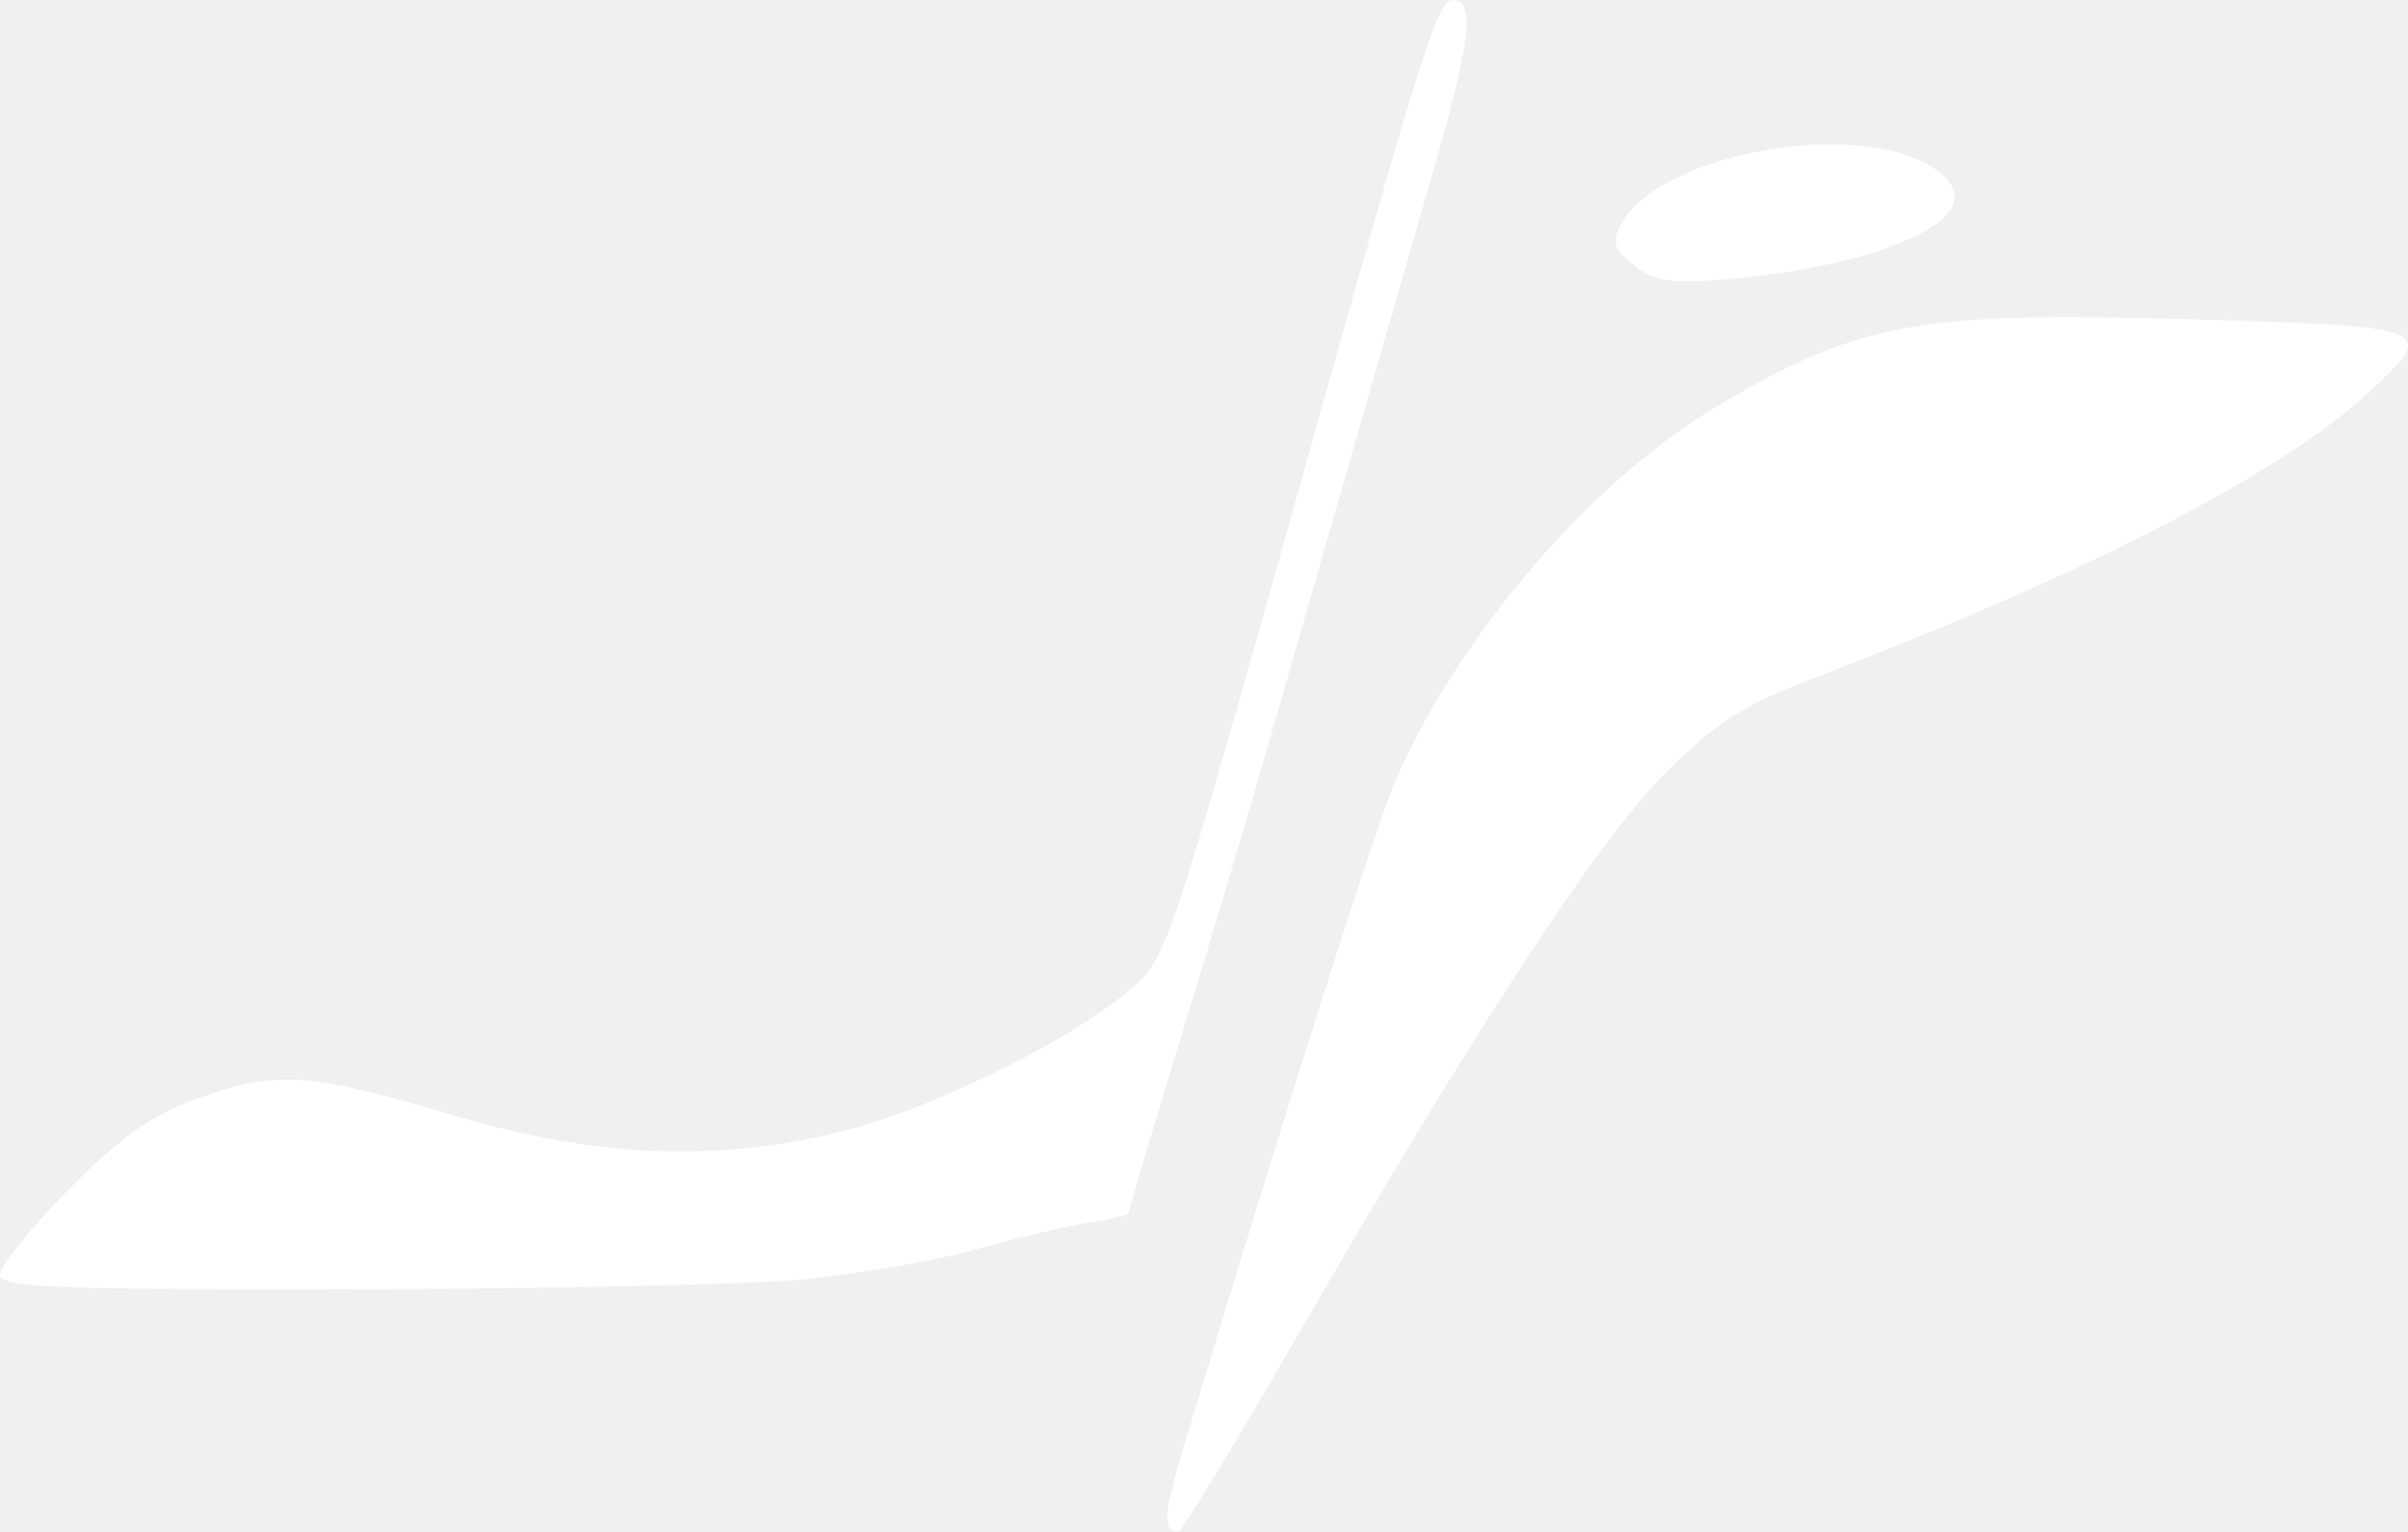
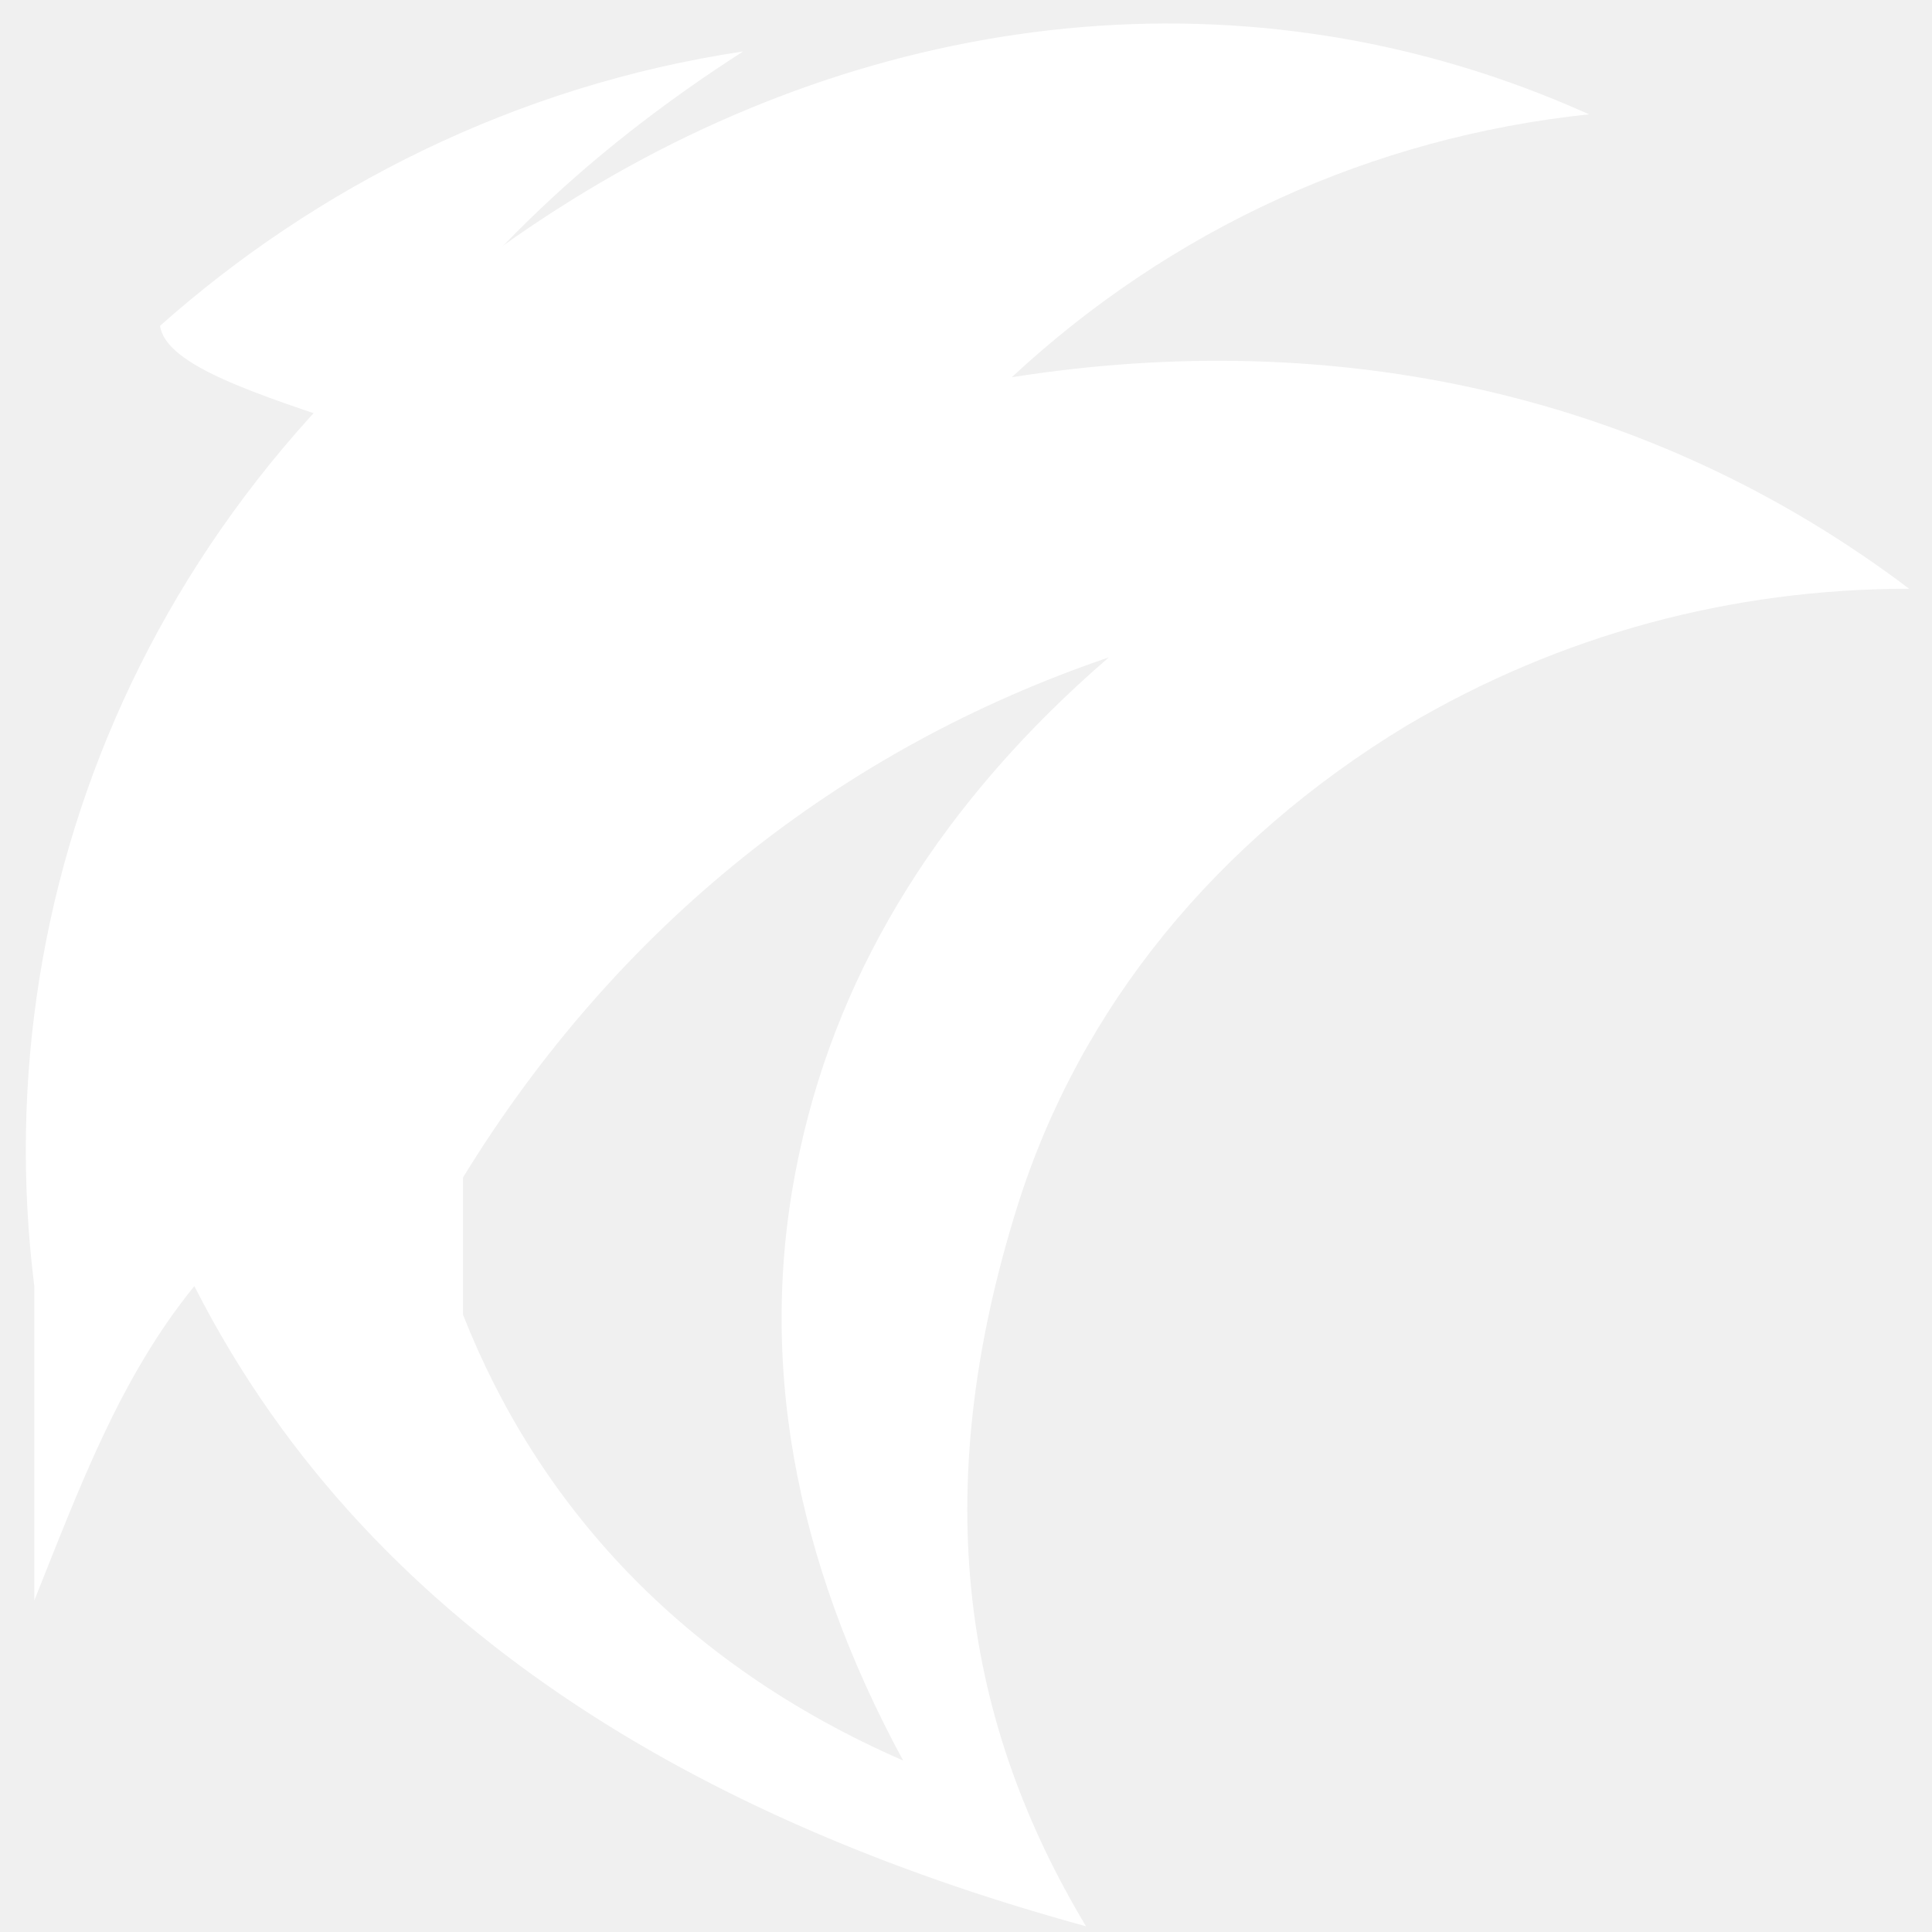
- <svg xmlns="http://www.w3.org/2000/svg" version="1.1" id="svg1" width="318.602" height="202.667" viewBox="0 0 318.602 202.667">
-   <defs id="defs1" />
-   <g id="g1" style="display:inline" transform="translate(-6.666667,-70.66667)">
-     <path style="display:inline;fill:#ffffff" d="m 177.813,248.333 c 23.823,-41.298 40.54,-66.846 49.512,-75.667 6.817,-6.702 10.074,-8.737 20.073,-12.545 34.578,-13.167 61.047,-26.787 72.372,-37.243 9.629,-8.89 9.343,-9.011 -23.437,-9.964 -35.718,-1.038 -43.73,0.421 -62.175,11.323 -16.721,9.883 -34.201,30.112 -42.747,49.472 -2.574,5.83 -14.813,44.306 -27.964,87.907 -2.86,9.483 -3.025,11.716 -0.862,11.716 0.444,0 7.297,-11.25 15.228,-25 z m -65.146,-8.323 C 120,239.333 130.5,237.51 136,235.96 c 5.5,-1.55 12.25,-3.138 15,-3.529 2.75,-0.391 5,-0.955 5,-1.253 0,-0.298 2.151,-7.585 4.781,-16.193 8.492,-27.802 12.213,-40.416 21.137,-71.652 4.819,-16.867 11.235,-39.185 14.258,-49.596 5.128,-17.661 5.748,-23.07 2.643,-23.07 -1.849,0 -4.07,6.908 -16.722,52 -21.79,77.659 -20.808,74.744 -26.848,79.723 -7.593,6.258 -25.039,14.825 -36.109,17.73 -17.095,4.487 -33.411,3.867 -53.117,-2.016 -18.569,-5.544 -23.143,-5.803 -33.64,-1.904 -5.875,2.182 -9.864,5.044 -16.717,11.991 -4.95,5.019 -9,10.029 -9,11.134 0,1.752 5.928,2.003 46.333,1.964 25.483,-0.025 52.333,-0.6 59.667,-1.278 z M 252.695,104.637 c 12.183,-3.487 15.773,-7.896 9.638,-11.836 -10.193,-6.547 -36.198,-1.773 -41.194,7.562 -1.256,2.346 -0.987,3.204 1.684,5.375 2.695,2.191 4.6,2.477 12.539,1.882 5.149,-0.386 12.949,-1.728 17.333,-2.983 z" id="path1" />
-   </g>
+ <svg xmlns="http://www.w3.org/2000/svg" viewBox="96 90 338 338">
+   <path fill="#ffffff" fill-rule="evenodd" d="M102 315c-9-72 23-146 94-190 53-33 118-42 178-15-38 4-73 20-101 46 57-9 112 3 157 37-31 0-61 8-88 24-33 20-57 49-68 84-16 51-9 91 12 126-62-17-124-49-156-112-13 16-20 35-28 55zM177 296c27-44 66-75 113-91-29 25-47 54-54 86-8 36-1 72 18 107-39-17-64-45-77-78z" />
+   <path fill="#ffffff" d="M124 147c27-24 62-42 102-48-28 18-50 39-67 66-18-6-34-11-35-18z" />
</svg>
